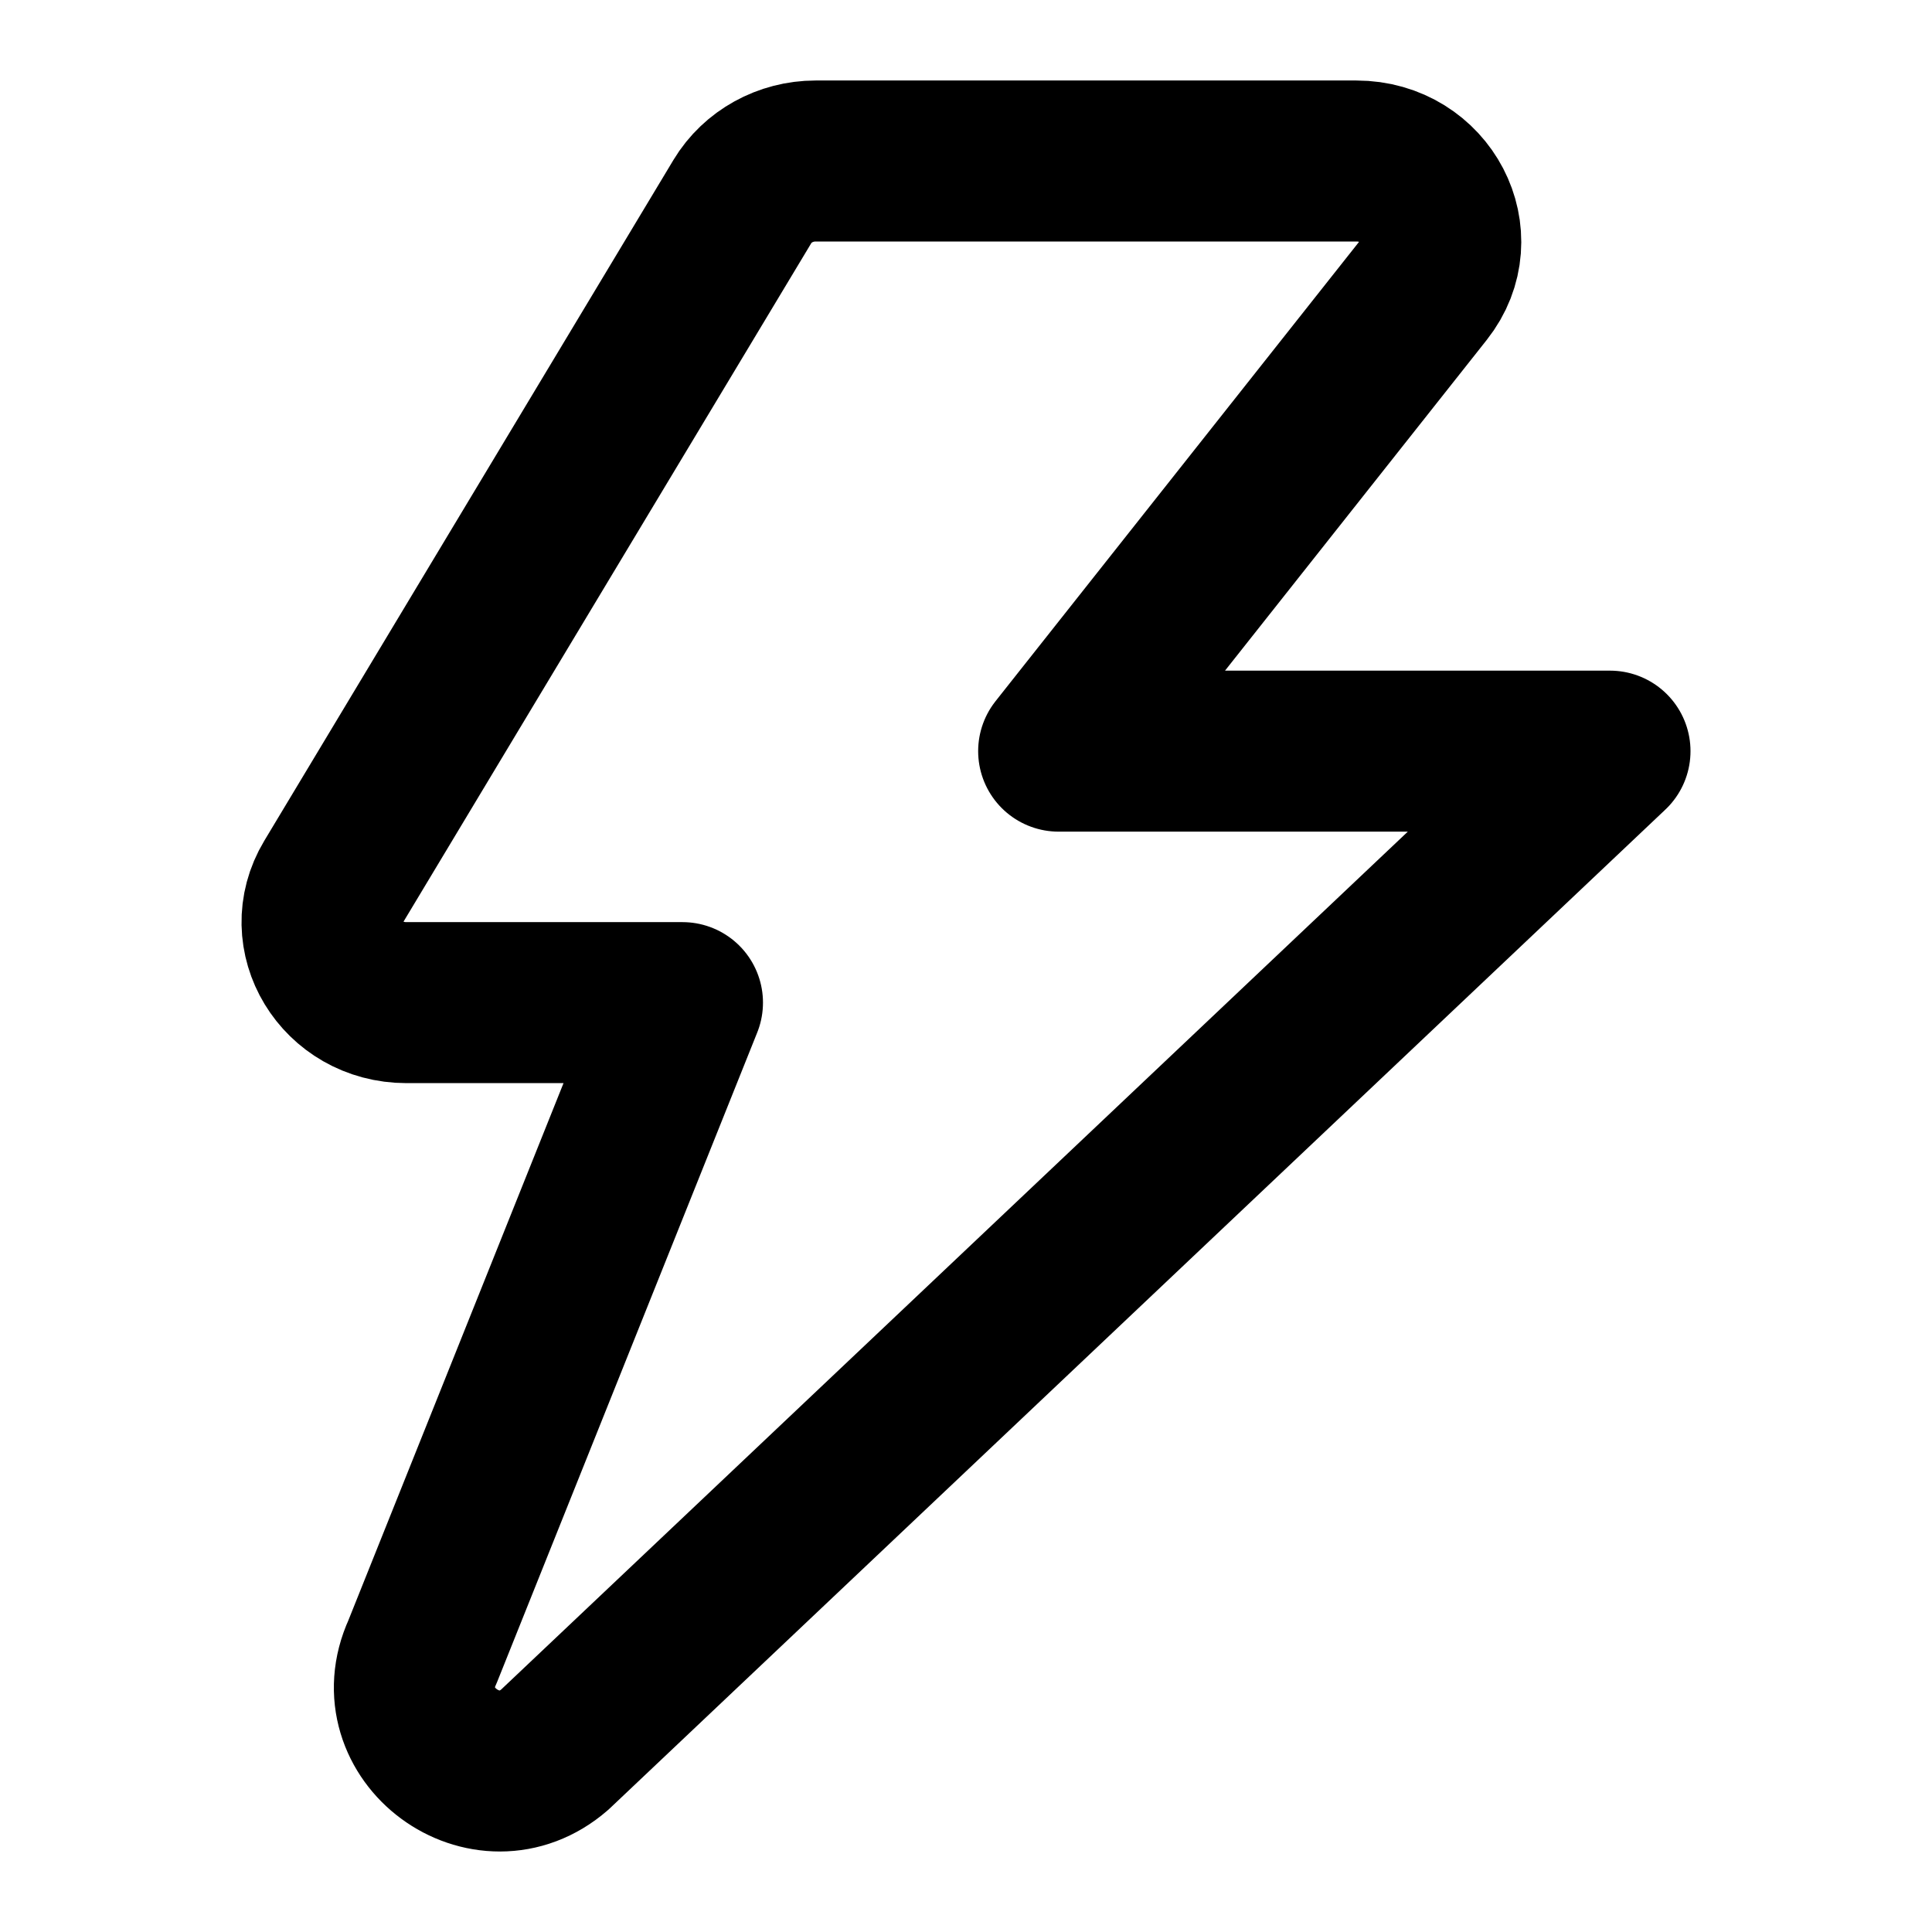
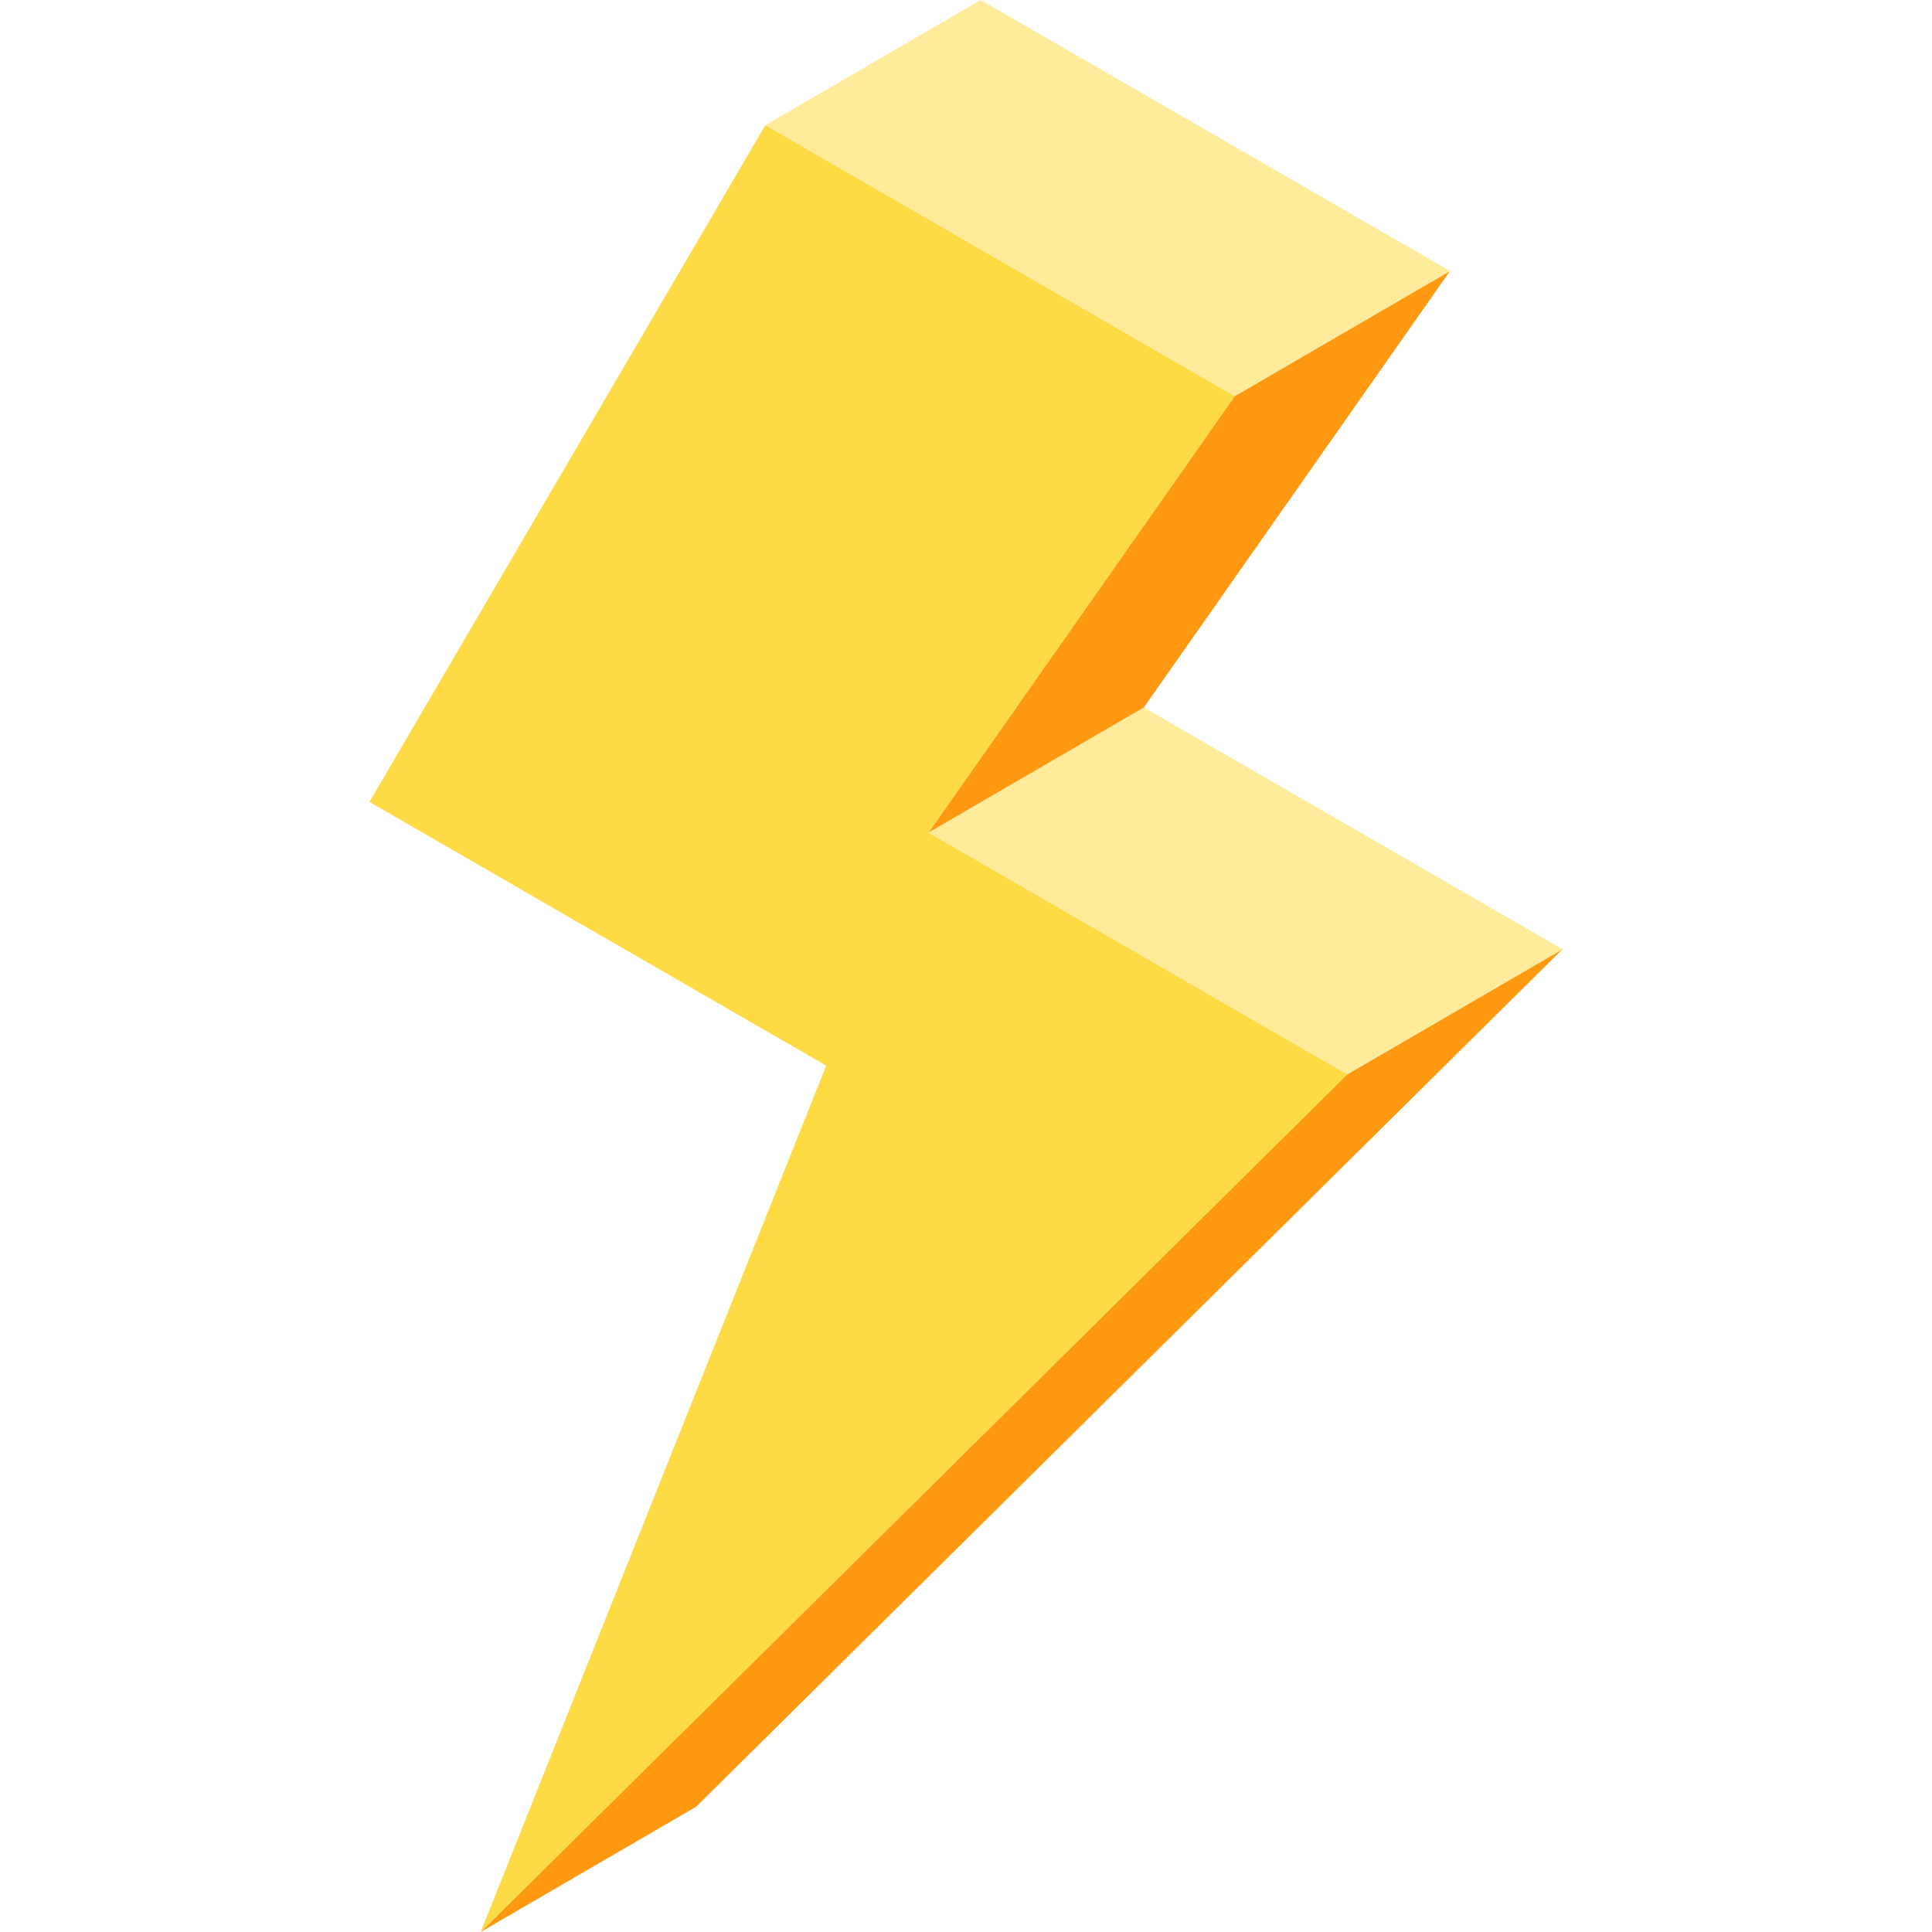
- <svg xmlns="http://www.w3.org/2000/svg" width="800px" height="800px" viewBox="0 0 24 24" fill="none">
-   <path d="M17.684 3.603C18.206 2.944 17.713 2 16.848 2H10.132C9.757 2 9.41 2.192 9.223 2.502L4.141 10.958C3.74 11.624 4.244 12.455 5.049 12.455H8.478L5.248 20.52C4.781 21.541 6.043 22.473 6.891 21.735L20 9.331H13.151L17.684 3.603Z" stroke="#000000" stroke-width="2" stroke-linecap="round" stroke-linejoin="round" />
+ <svg xmlns="http://www.w3.org/2000/svg" height="800px" width="800px" version="1.1" id="Layer_1" viewBox="0 0 512 512" xml:space="preserve">
+   <g>
+     <polygon style="fill:#FF9911;" points="357.016,284.718 414.093,251.548 184.458,478.831 127.381,512  " />
+     <polygon style="fill:#FFEB9A;" points="246.056,220.655 303.133,187.485 414.093,251.548 357.016,284.718  " />
+     <polygon style="fill:#FF9911;" points="327.203,104.979 384.28,71.81 303.133,187.485 246.056,220.655  " />
+     <polygon style="fill:#FFEB9A;" points="202.824,33.17 259.902,0 384.28,71.81 327.203,104.979  " />
+     <polygon style="fill:#FEDA44;" points="357.016,284.718 127.381,512 218.95,282.398 97.907,212.514 202.824,33.17 327.203,104.979    246.056,220.655  " />
+   </g>
</svg>
